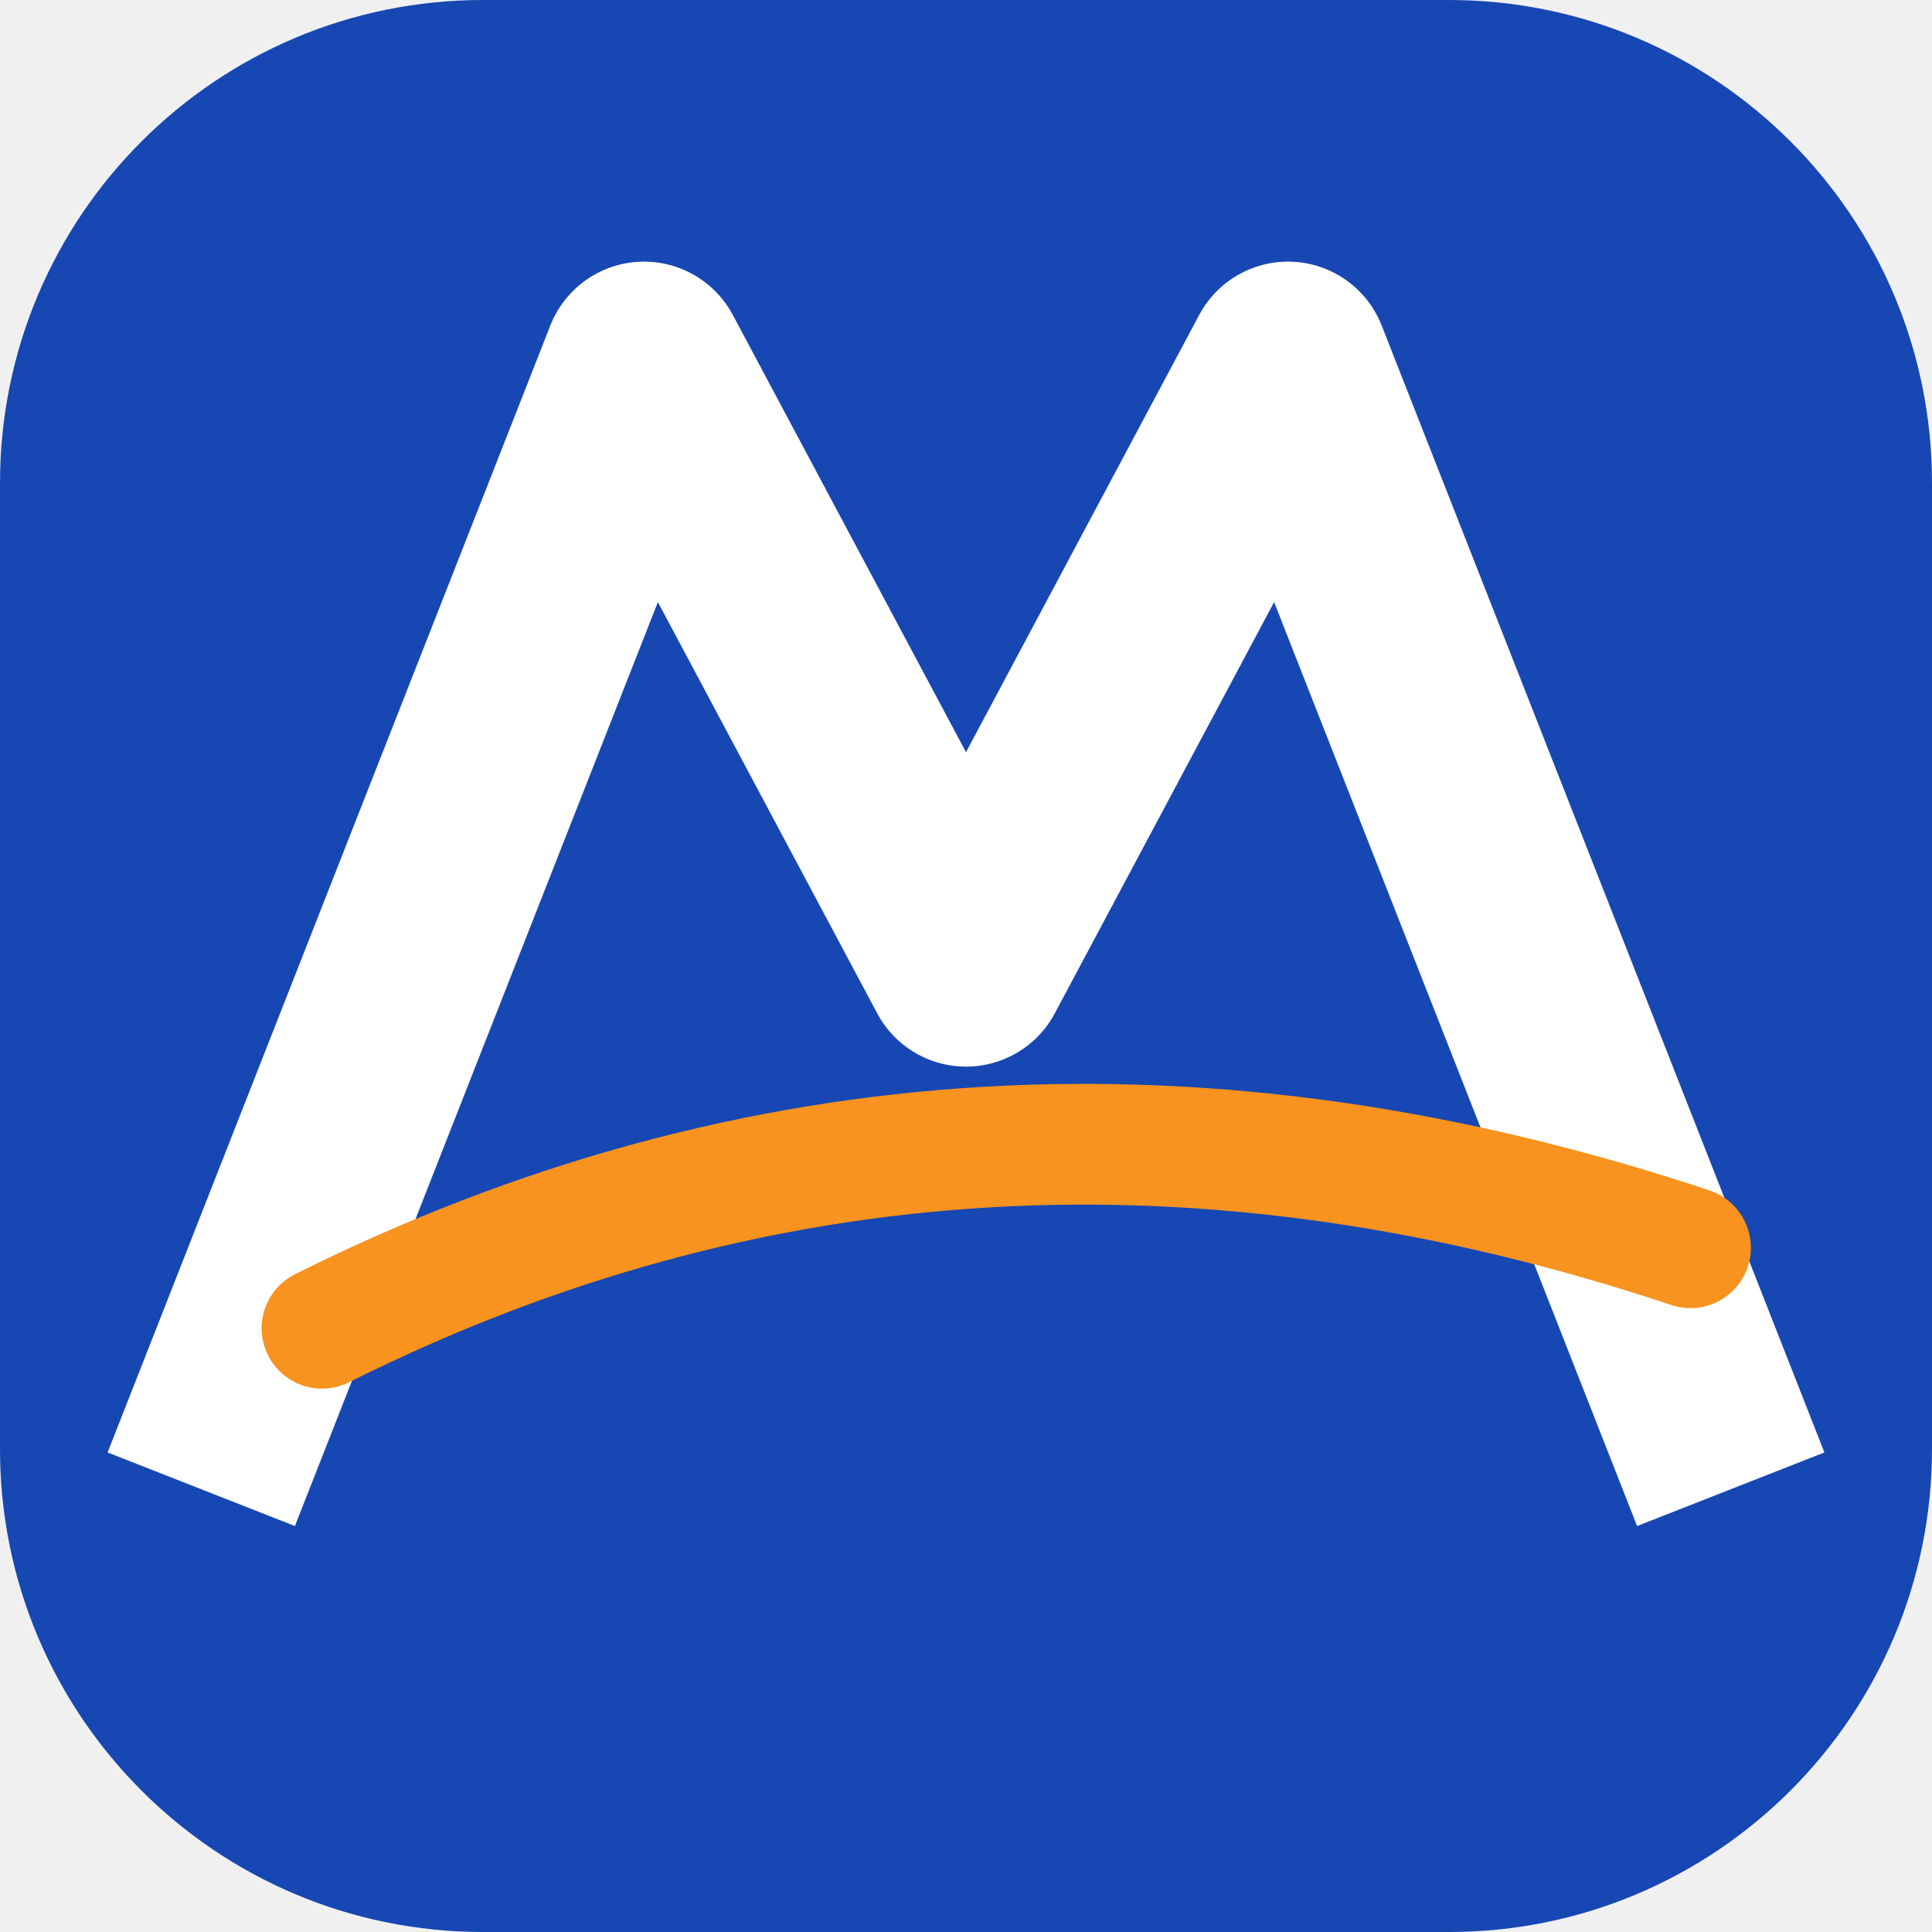
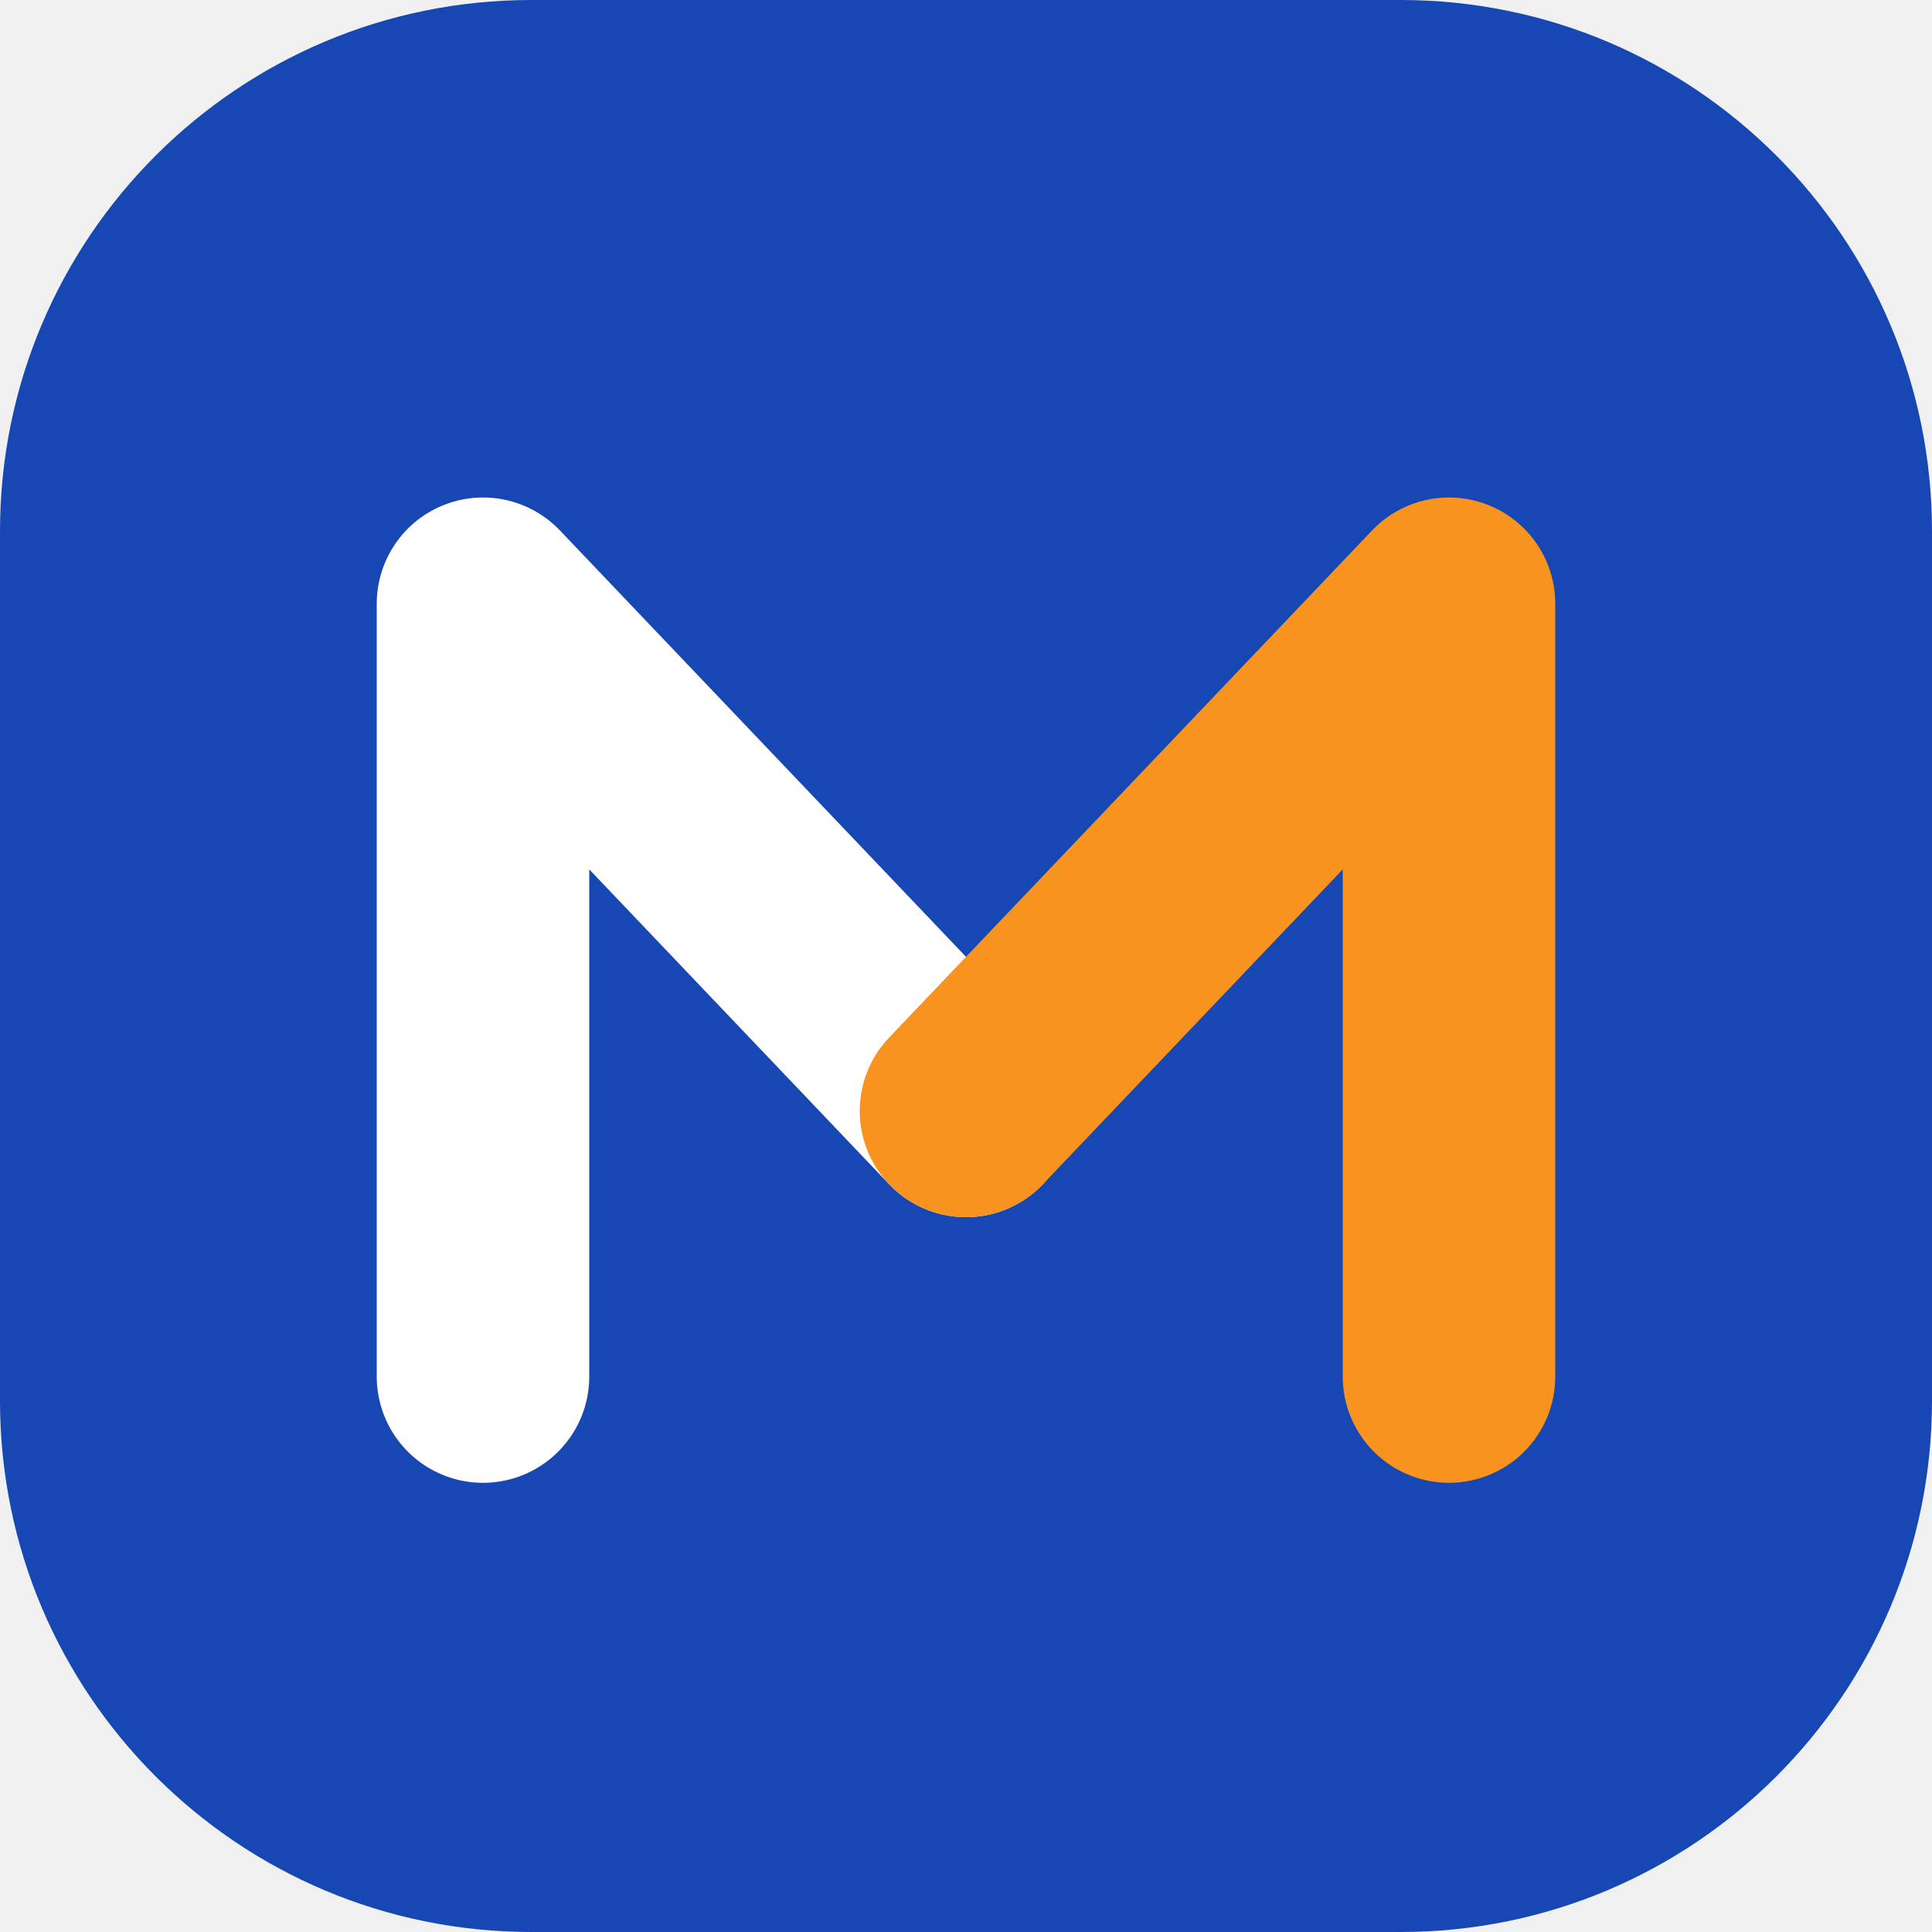
- <svg xmlns="http://www.w3.org/2000/svg" viewBox="0 0 48 48">
-   <rect width="48" height="48" rx="12" fill="#1747b3" />
-   <path d="M5 37 L16 9 L24 24 L32 9 L43 37" fill="none" stroke="#ffffff" stroke-width="5" stroke-linejoin="round" />
-   <path d="M8 33 Q24 25 42 31" fill="none" stroke="#f7931e" stroke-width="3" stroke-linecap="round" />
+ <svg xmlns="http://www.w3.org/2000/svg" viewBox="0 0 40 40">
+   <rect width="40" height="40" rx="11" fill="#1747b3" />
+   <path d="M10 28.5V12.5L20 23" fill="none" stroke="#fff" stroke-width="4.4" stroke-linecap="round" stroke-linejoin="round" />
+   <path d="M20 23L30 12.5V28.5" fill="none" stroke="#f7931e" stroke-width="4.4" stroke-linecap="round" stroke-linejoin="round" />
</svg>
